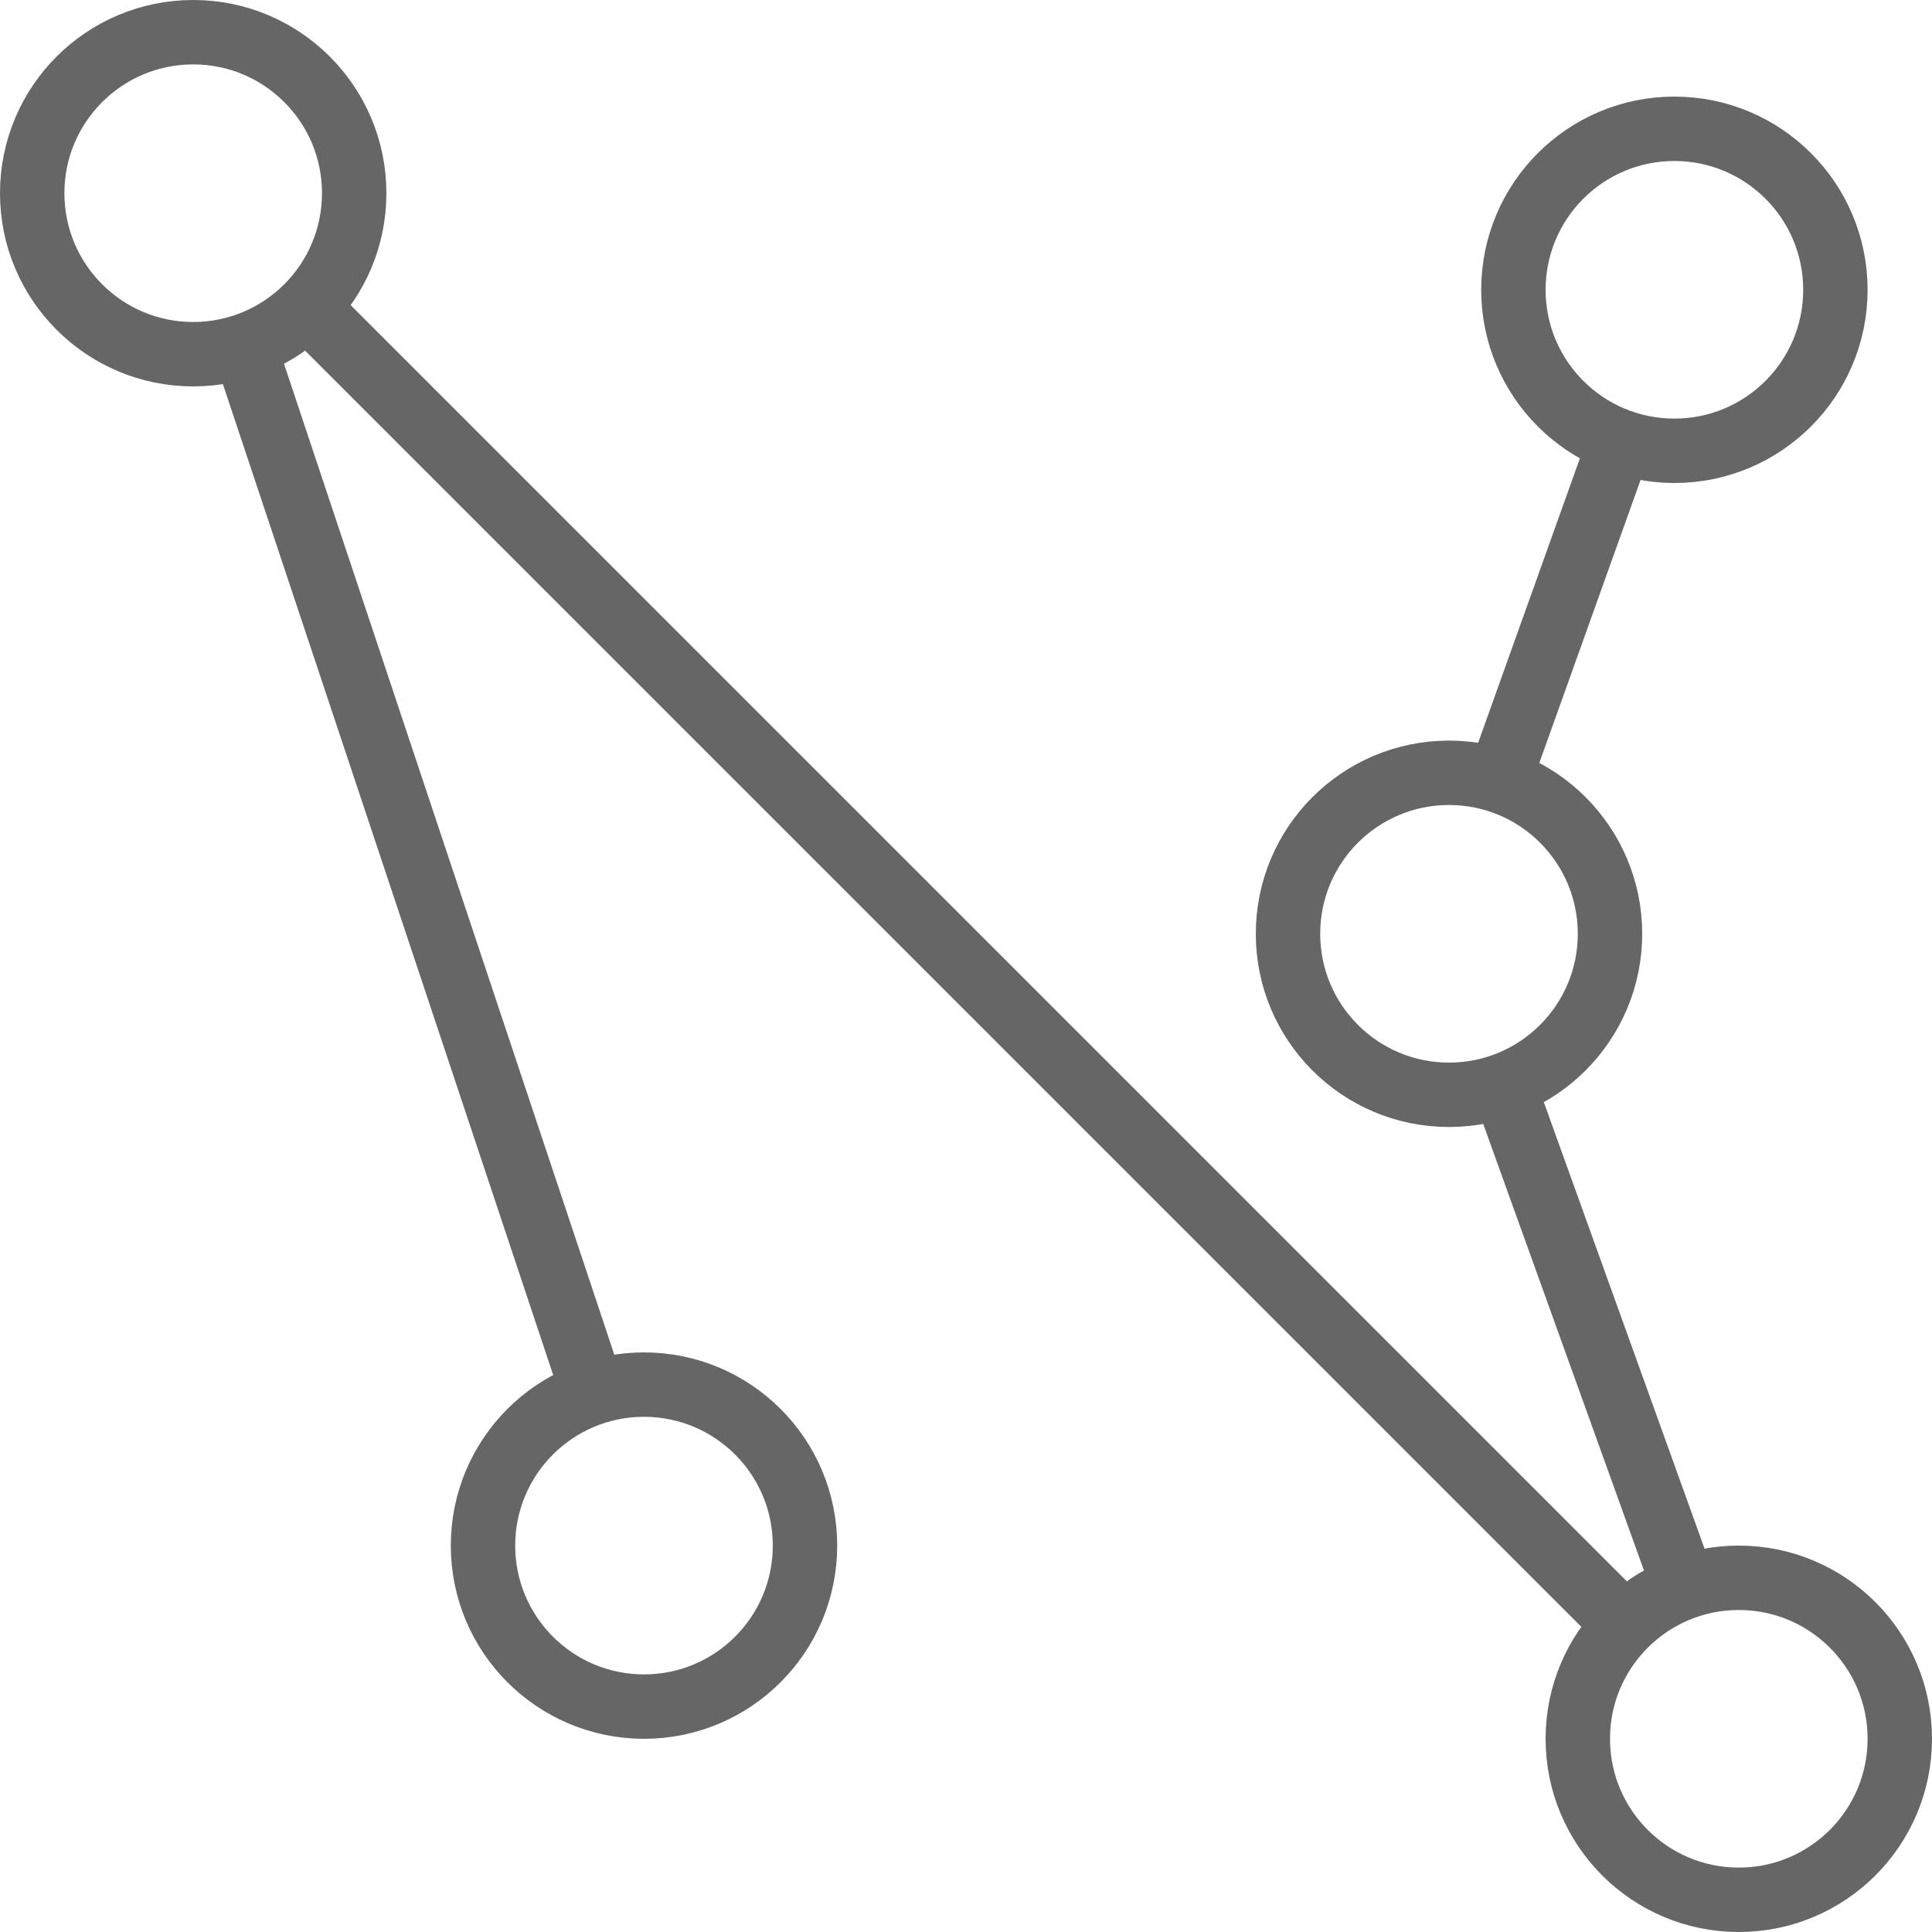
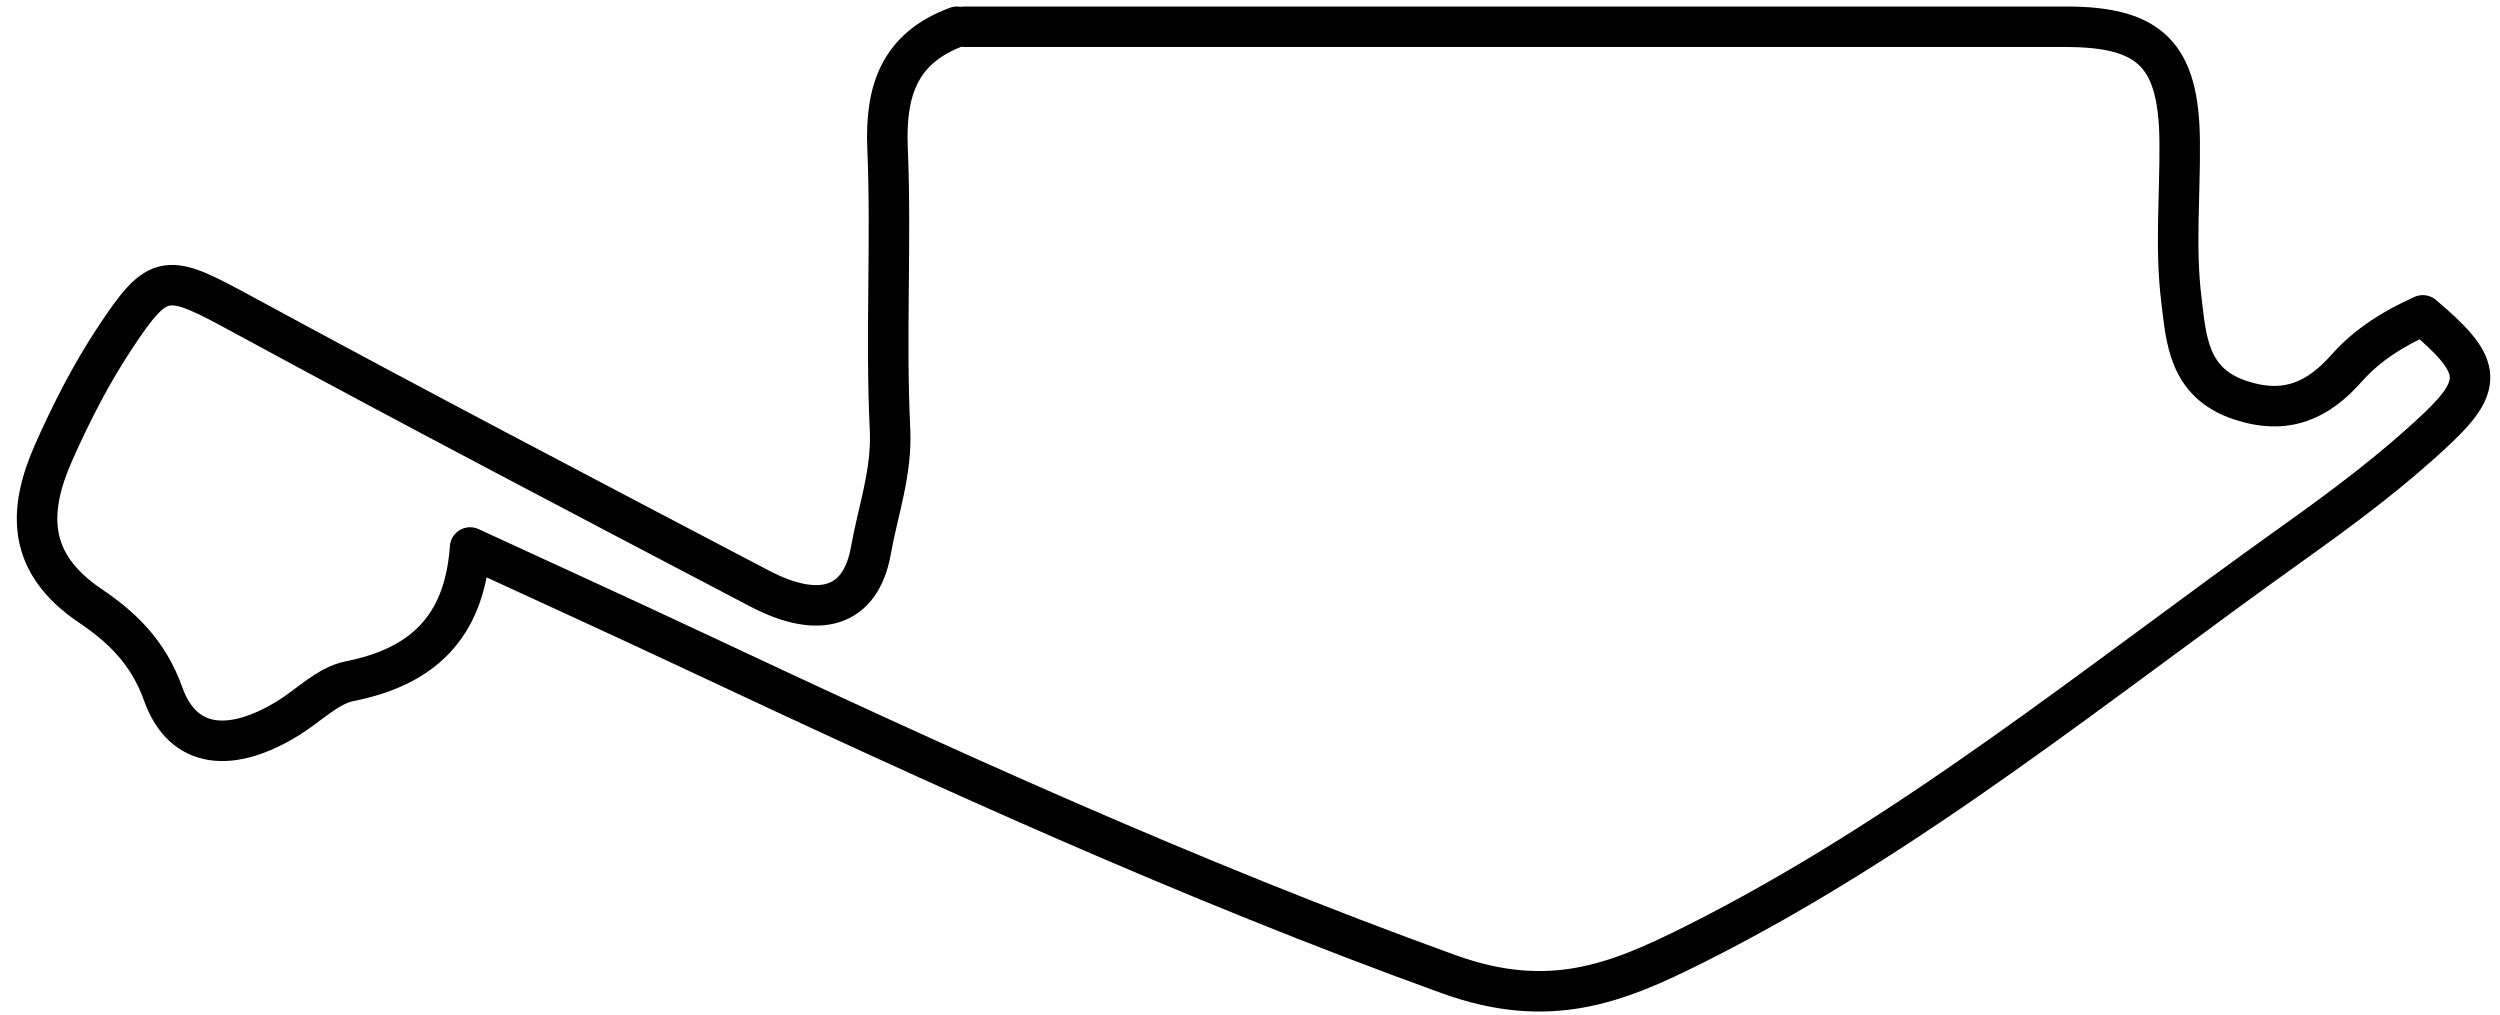
- <svg xmlns="http://www.w3.org/2000/svg" version="1.1" id="Layer_1" x="0px" y="0px" width="100%" height="100%" viewBox="0 0 1020 1020" preserveAspectRatio="xMidYMid meet">
-   <path fill="none" stroke="#666666" stroke-width="34" stroke-miterlimit="10" d="M187,102c0,46.941-38.059,85-85,85  s-85-38.059-85-85c0-46.949,38.059-85,85-85S187,55.051,187,102z" />
-   <path fill="none" stroke="#666666" stroke-width="34" stroke-miterlimit="10" d="M425,816c0,46.949-38.051,85-85,85  c-46.941,0-85-38.051-85-85s38.059-85,85-85C386.949,731,425,769.051,425,816z" />
-   <path fill="none" stroke="#666666" stroke-width="34" stroke-miterlimit="10" d="M969,153c0,46.949-38.051,85-85,85  s-85-38.051-85-85s38.051-85,85-85S969,106.051,969,153z" />
-   <path fill="none" stroke="#666666" stroke-width="34" stroke-miterlimit="10" d="M850,493c0,46.949-38.051,85-85,85  s-85-38.051-85-85s38.051-85,85-85S850,446.051,850,493z" />
-   <path fill="none" stroke="#666666" stroke-width="34" stroke-miterlimit="10" d="M1003,918c0,46.949-38.051,85-85,85  s-85-38.051-85-85s38.051-85,85-85S1003,871.051,1003,918z" />
-   <line fill="none" stroke="#666666" stroke-width="34" stroke-miterlimit="10" x1="313.114" y1="735.35" x2="128.886" y2="182.659" />
-   <line fill="none" stroke="#666666" stroke-width="34" stroke-miterlimit="10" x1="162.098" y1="162.098" x2="857.902" y2="857.902" />
-   <line fill="none" stroke="#666666" stroke-width="34" stroke-miterlimit="10" x1="889.196" y1="838.014" x2="793.787" y2="572.97" />
-   <line fill="none" stroke="#666666" stroke-width="34" stroke-miterlimit="10" x1="855.362" y1="233.044" x2="791.28" y2="412.15" />
+ <svg xmlns="http://www.w3.org/2000/svg" version="1.1" id="race_track" x="0px" y="0px" width="100%" height="100%" viewBox="0 0 123.455 50.119" preserveAspectRatio="xMidYMid meet">
+   <g>
+     <g>
+       <path fill-rule="evenodd" clip-rule="evenodd" fill="none" stroke="#000000" stroke-width="2" stroke-linecap="round" stroke-linejoin="round" stroke-miterlimit="10" d="M47.256,1.322c-2.827,1.043-3.549,3.131-3.427,6.003c0.195,4.617-0.104,9.257,0.122,13.871c0.104,2.116-0.596,4.028-0.943,5.982 c-0.506,2.855-2.578,3.416-5.496,1.886c-8.519-4.467-17.042-8.928-25.495-13.518c-3.794-2.061-4.148-2.182-6.361,1.172 c-1.166,1.766-2.144,3.681-3.003,5.618c-1.29,2.908-1.32,5.468,1.793,7.572c1.478,0.998,2.851,2.227,3.609,4.354 c0.99,2.779,3.405,2.915,6.198,1.188c1.003-0.62,1.932-1.595,3.014-1.811c3.48-0.695,5.663-2.551,5.947-6.603 c4.002,1.847,7.469,3.423,10.916,5.042c12.283,5.774,24.596,11.396,37.406,16.028c4.985,1.804,8.321,0.439,12.084-1.442 c10.71-5.355,19.948-12.953,29.635-19.858c2.462-1.754,4.909-3.578,7.1-5.649c2.377-2.246,2.138-3.179-0.711-5.584 c-1.415,0.639-2.708,1.418-3.766,2.611c-1.396,1.574-2.965,2.336-5.256,1.575c-2.587-0.859-2.664-3.052-2.9-4.947 c-0.32-2.585-0.056-5.24-0.085-7.866c-0.049-4.236-1.448-5.624-5.62-5.625c-18.128-0.001-36.255,0-54.383,0" />
+     </g>
+   </g>
</svg>
